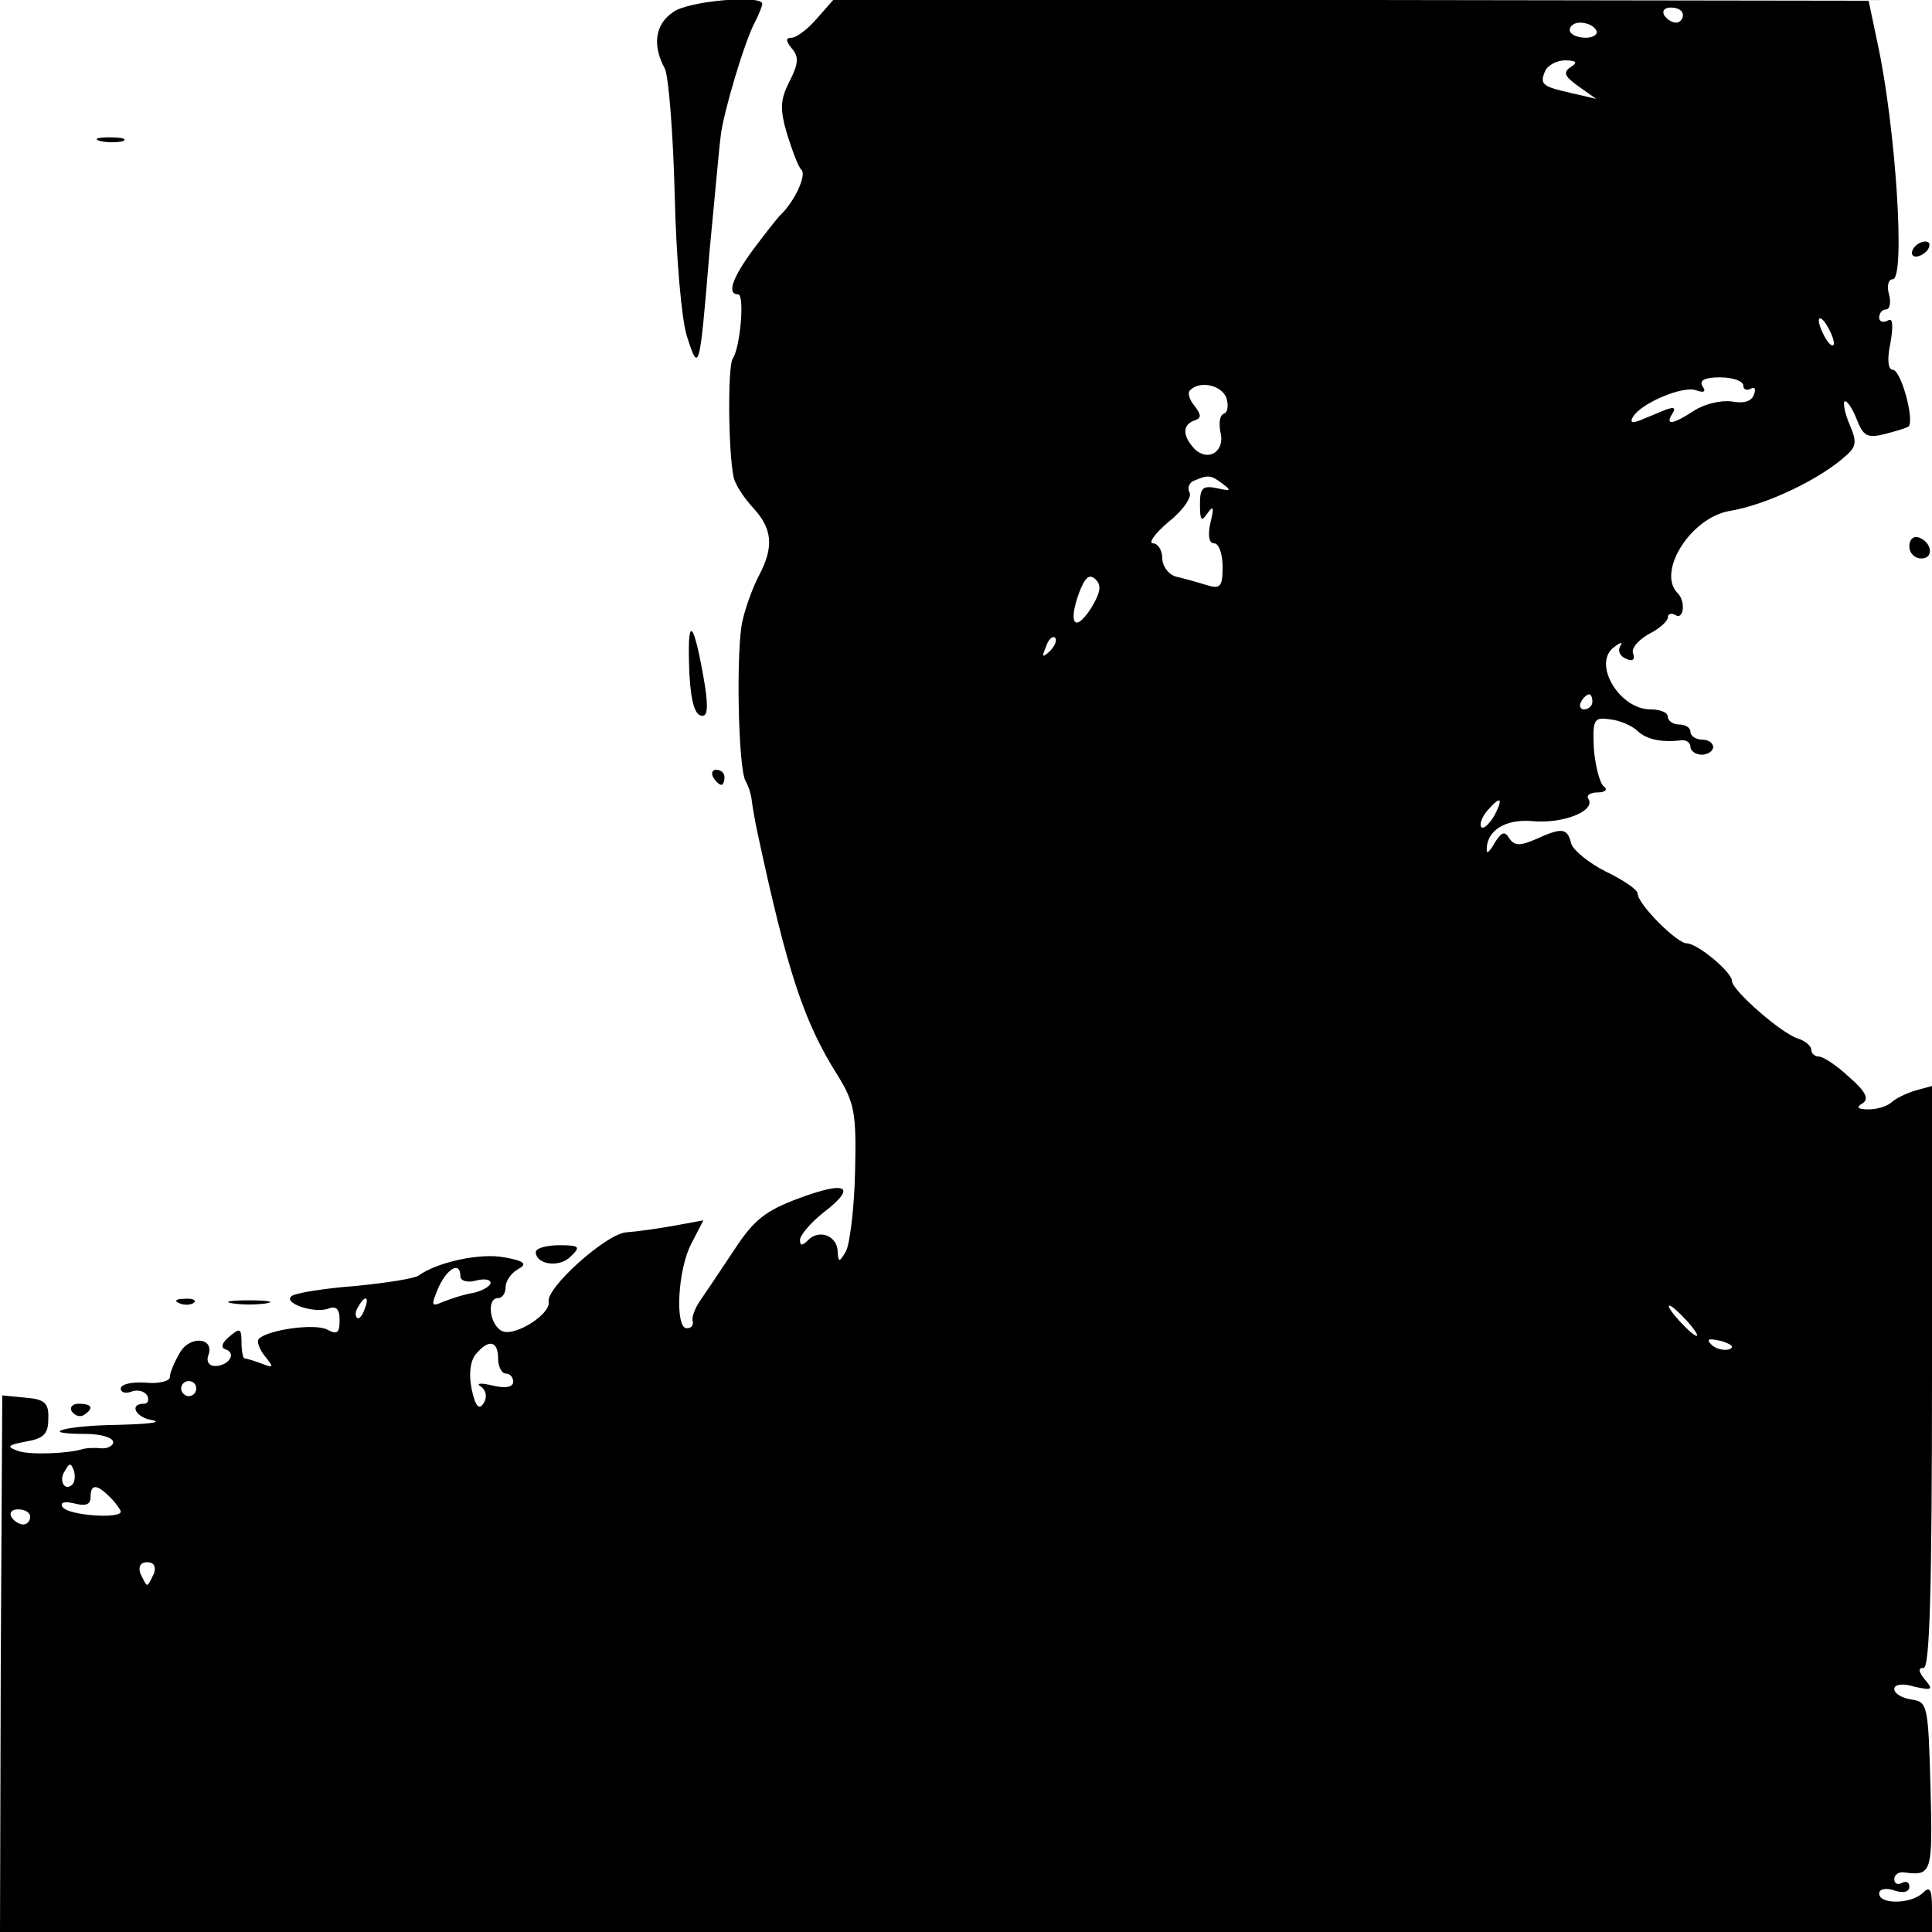
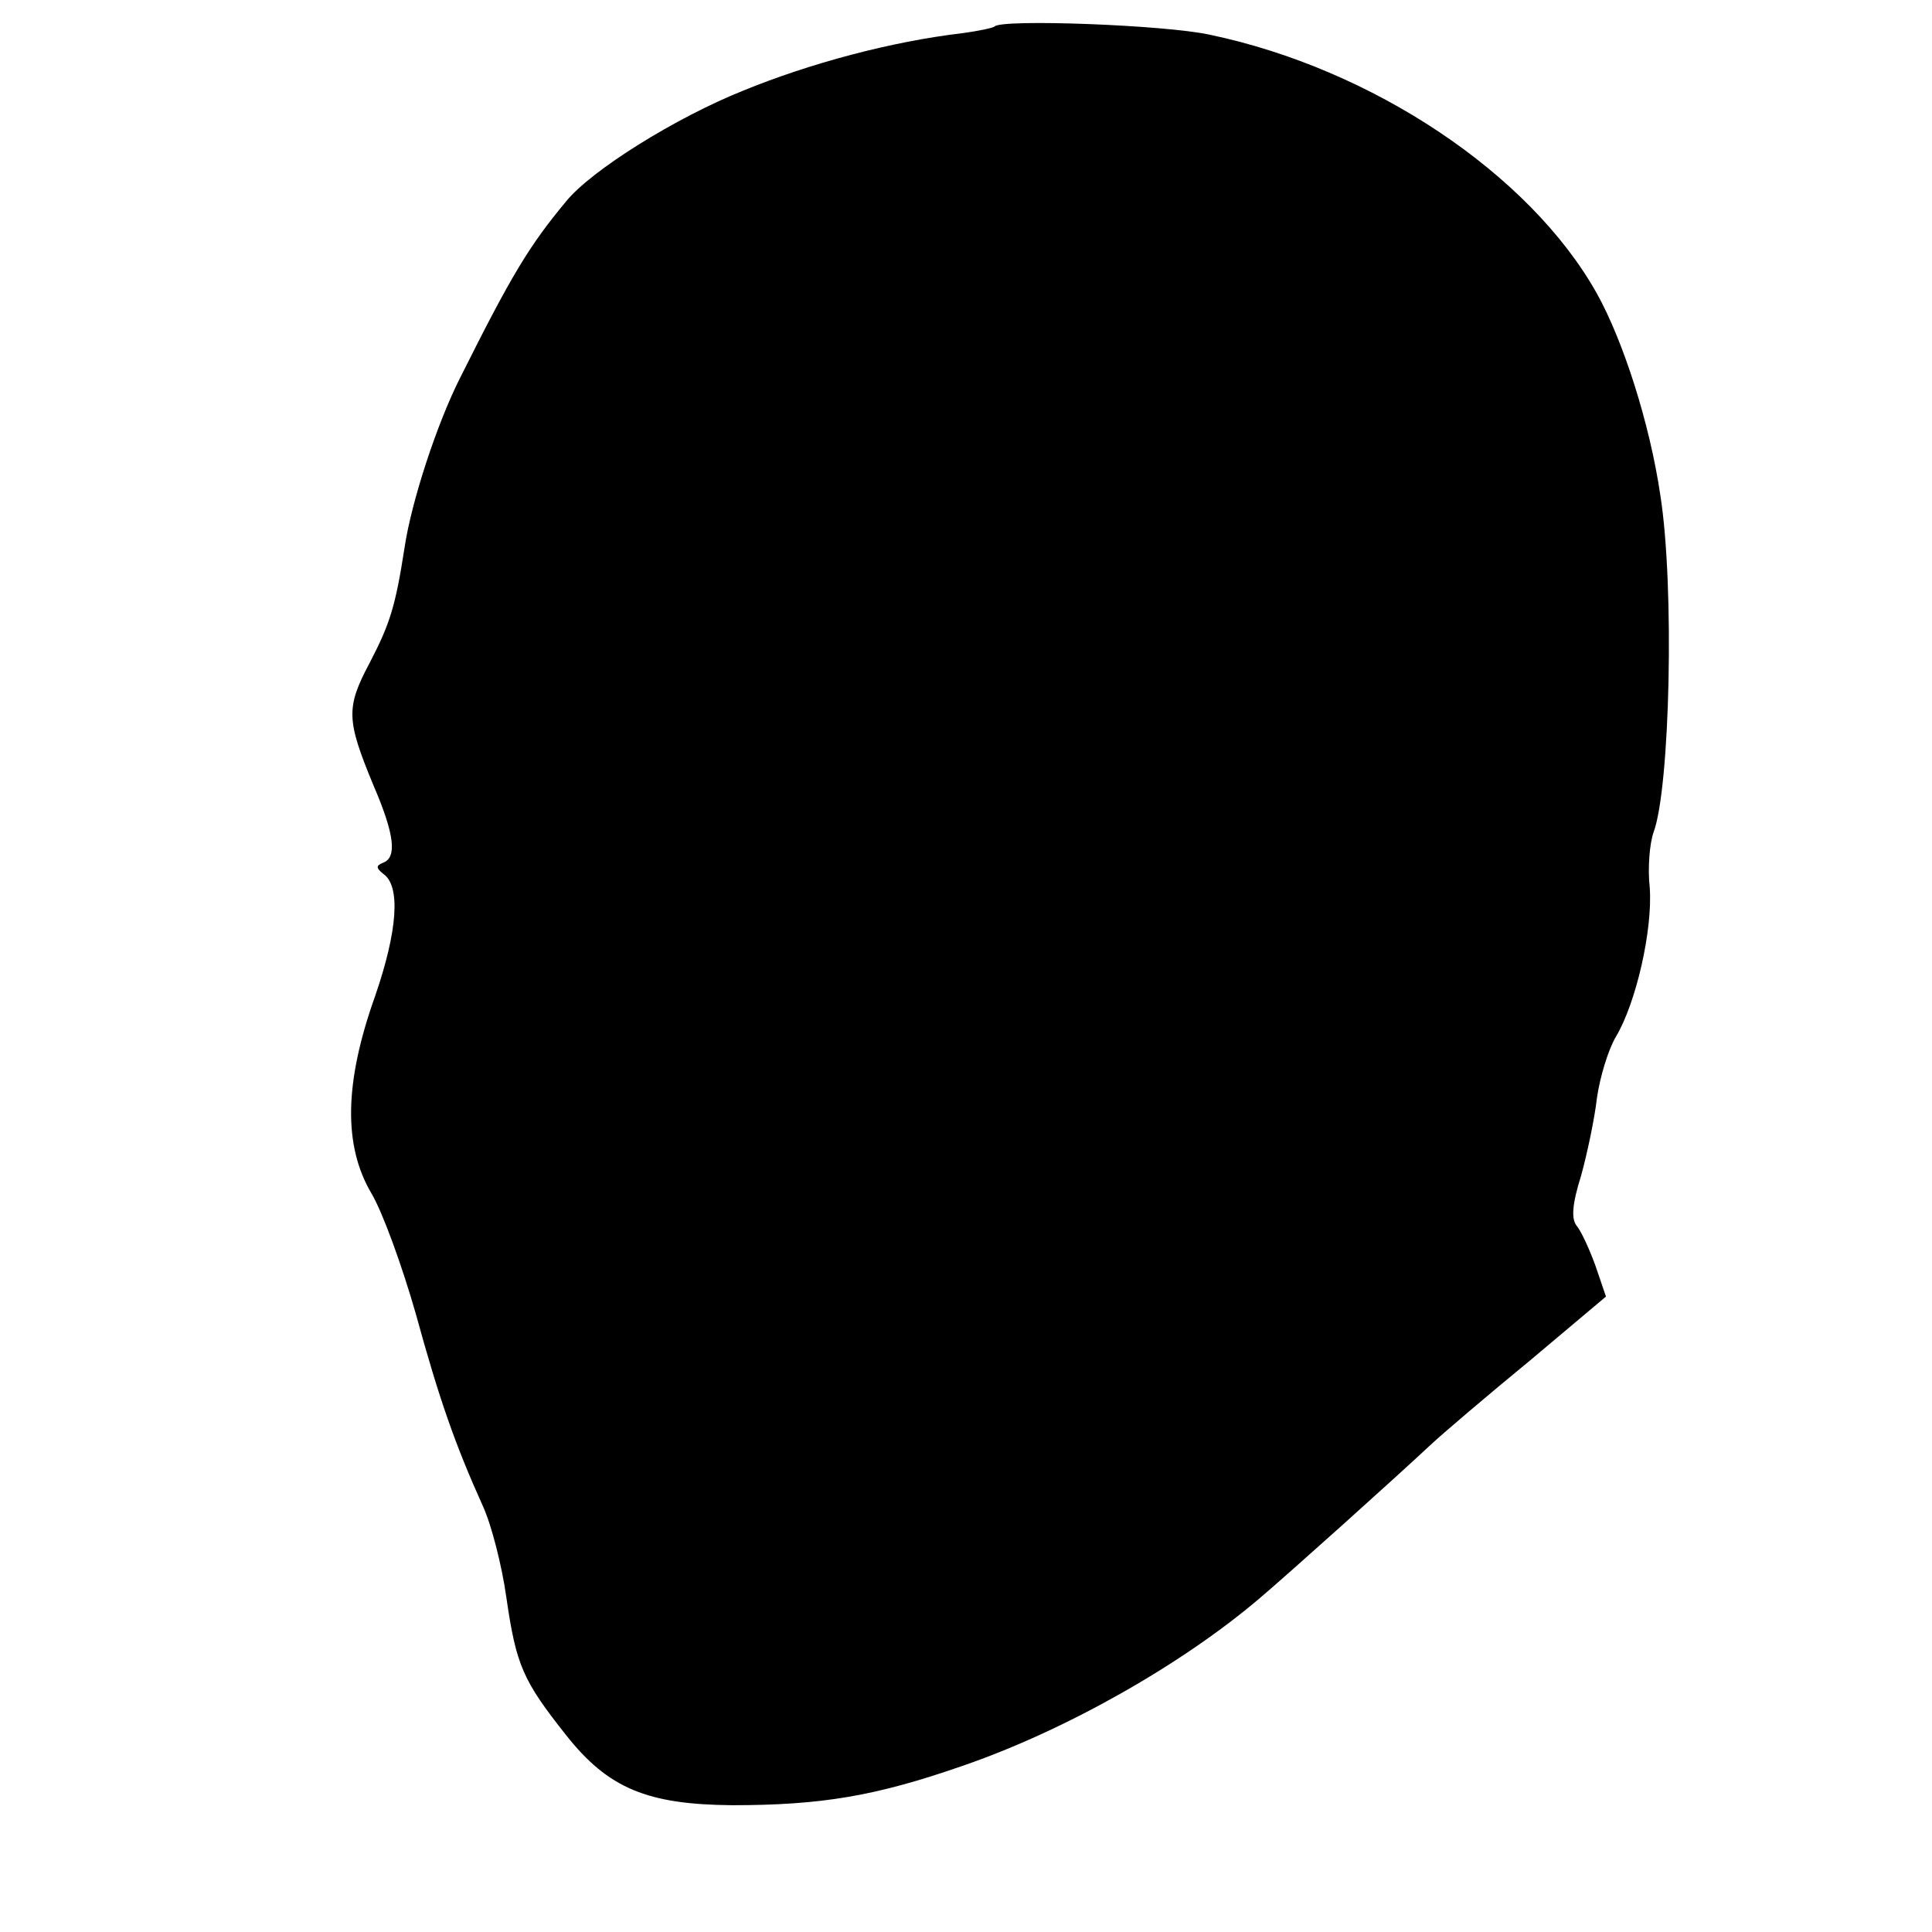
<svg xmlns="http://www.w3.org/2000/svg" version="1.0" width="16pt" height="16pt" viewBox="0 0 16 16" preserveAspectRatio="xMidYMid meet">
  <g transform="translate(0,16) scale(0.00625,-0.00625)" fill="#000000" stroke="none">
-     <path d="M892 2544 c-24 -16 -28 -44 -11 -75 5 -11 11 -86 13 -167 2 -84 9 -164 16 -187 16 -50 17 -48 30 110 7 72 13 141 15 155 3 29 32 127 46 152 5 10 9 20 9 23 0 12 -98 4 -118 -11z" />
-     <path d="M1082 2535 c-12 -14 -27 -25 -33 -25 -8 0 -8 -4 0 -14 10 -11 9 -21 -3 -44 -12 -24 -13 -36 -3 -70 7 -22 15 -44 19 -47 7 -7 -9 -42 -28 -60 -5 -5 -22 -27 -37 -47 -27 -37 -34 -58 -19 -58 9 0 3 -70 -7 -85 -7 -10 -6 -123 1 -157 2 -10 14 -28 26 -41 25 -27 28 -51 8 -89 -8 -15 -18 -42 -22 -60 -9 -36 -6 -197 4 -213 3 -5 7 -16 8 -25 1 -8 4 -26 7 -40 40 -187 62 -254 107 -325 22 -36 25 -49 23 -128 -1 -48 -7 -95 -12 -105 -9 -15 -10 -15 -11 -1 0 21 -24 31 -39 16 -8 -8 -11 -8 -11 0 0 6 14 23 32 37 44 34 30 42 -34 18 -43 -16 -59 -28 -85 -68 -18 -27 -38 -57 -45 -67 -7 -10 -12 -23 -10 -28 1 -5 -2 -9 -8 -9 -16 0 -12 78 6 112 l16 31 -38 -7 c-22 -4 -51 -8 -65 -9 -27 -3 -106 -74 -102 -92 3 -16 -44 -46 -61 -39 -17 7 -22 44 -6 44 6 0 10 7 10 15 0 7 7 18 16 23 13 7 10 11 -18 16 -31 6 -88 -6 -113 -24 -5 -4 -43 -10 -84 -14 -40 -3 -78 -9 -84 -13 -14 -9 29 -24 48 -17 10 4 15 0 15 -15 0 -17 -3 -20 -16 -13 -16 9 -79 0 -91 -12 -3 -3 0 -13 8 -23 12 -15 12 -16 -4 -10 -10 4 -21 7 -23 7 -2 0 -4 10 -4 21 0 19 -2 20 -16 8 -10 -8 -12 -15 -5 -17 15 -5 4 -22 -14 -22 -8 0 -12 6 -9 14 9 24 -25 27 -38 3 -7 -12 -13 -26 -13 -32 0 -5 -15 -9 -33 -7 -17 1 -32 -2 -32 -8 0 -5 6 -7 14 -4 8 3 17 1 21 -5 3 -6 1 -11 -4 -11 -21 0 -11 -19 12 -22 12 -3 -9 -5 -47 -6 -71 -1 -108 -12 -43 -12 21 0 37 -5 37 -11 0 -5 -8 -9 -17 -8 -10 1 -20 0 -23 -1 -19 -6 -68 -8 -85 -3 -17 6 -16 8 10 13 23 4 29 10 29 30 1 21 -5 26 -30 28 l-31 3 -2 -355 -1 -356 1280 0 1280 0 0 32 c0 25 -3 29 -12 20 -15 -15 -58 -16 -58 -1 0 6 9 8 20 4 12 -4 20 -2 20 5 0 6 -4 8 -10 5 -5 -3 -10 -1 -10 5 0 6 6 10 13 9 37 -5 38 -1 35 113 -3 109 -4 113 -25 116 -13 2 -23 8 -23 14 0 6 11 8 27 3 23 -5 25 -4 14 9 -9 11 -10 16 -2 16 8 0 11 107 11 386 l0 385 -22 -6 c-13 -4 -27 -11 -32 -16 -6 -5 -19 -9 -30 -9 -15 0 -17 3 -8 8 9 6 4 16 -18 35 -16 15 -34 27 -40 27 -5 0 -10 4 -10 9 0 5 -8 12 -18 15 -22 7 -87 64 -87 76 0 12 -46 50 -60 50 -13 0 -65 52 -65 66 0 5 -19 18 -42 29 -22 11 -43 28 -46 37 -5 21 -12 22 -47 6 -21 -9 -28 -9 -35 1 -6 10 -10 9 -19 -5 -6 -11 -11 -16 -11 -11 -1 26 24 42 60 39 40 -4 84 13 75 29 -4 5 2 9 12 9 10 0 14 4 8 8 -5 4 -11 26 -13 49 -2 39 0 43 20 40 13 -1 29 -8 36 -14 13 -13 33 -17 60 -14 6 1 12 -3 12 -9 0 -5 7 -10 15 -10 8 0 15 5 15 10 0 6 -7 10 -15 10 -8 0 -15 5 -15 10 0 6 -7 10 -15 10 -8 0 -15 5 -15 10 0 6 -10 10 -23 10 -41 0 -77 60 -49 82 9 7 13 8 9 2 -4 -7 0 -14 8 -17 8 -4 12 -1 9 7 -3 7 7 18 21 26 14 7 25 17 25 22 0 5 5 6 10 3 11 -7 14 18 3 29 -28 28 17 100 69 109 49 8 122 43 156 75 12 11 12 18 3 39 -6 14 -9 28 -7 31 3 2 10 -8 16 -23 9 -23 14 -26 38 -20 15 4 29 8 31 10 8 8 -10 75 -21 75 -6 0 -8 13 -3 36 4 24 3 34 -4 29 -6 -3 -11 -1 -11 4 0 6 4 11 9 11 5 0 7 9 4 20 -3 11 -1 20 5 20 17 0 4 201 -20 312 l-12 57 -686 1 -686 0 -22 -25z m1148 5 c0 -5 -4 -10 -9 -10 -6 0 -13 5 -16 10 -3 6 1 10 9 10 9 0 16 -4 16 -10z m-115 -20 c3 -5 -3 -10 -14 -10 -12 0 -21 5 -21 10 0 6 6 10 14 10 8 0 18 -4 21 -10z m-34 -49 c-10 -7 -8 -12 10 -25 l24 -17 -30 7 c-41 9 -45 12 -38 29 3 8 15 15 27 15 15 0 17 -3 7 -9z m349 -366 c0 -5 -5 -3 -10 5 -5 8 -10 20 -10 25 0 6 5 3 10 -5 5 -8 10 -19 10 -25z m-120 -56 c0 -5 4 -7 10 -4 5 3 7 0 4 -8 -3 -9 -14 -12 -29 -9 -14 2 -36 -3 -50 -12 -29 -19 -39 -20 -29 -4 5 8 2 9 -9 5 -10 -4 -24 -10 -34 -14 -10 -4 -14 -3 -9 5 11 18 66 41 83 35 11 -4 14 -2 9 5 -5 8 3 12 23 12 17 0 31 -5 31 -11z m-685 -16 c3 -10 2 -19 -3 -21 -6 -2 -7 -12 -5 -24 7 -25 -15 -41 -34 -23 -16 17 -17 32 0 38 9 3 9 7 0 19 -7 8 -10 18 -6 21 13 13 41 7 48 -10z m-5 -114 c12 -9 11 -10 -7 -6 -19 4 -23 1 -23 -21 0 -22 2 -24 10 -12 8 11 9 8 4 -12 -4 -18 -2 -28 5 -28 6 0 11 -14 11 -31 0 -27 -3 -30 -22 -24 -13 4 -31 9 -40 11 -10 3 -18 14 -18 25 0 10 -6 19 -12 19 -7 0 2 13 21 29 19 15 31 33 27 39 -3 5 0 13 6 15 19 8 22 8 38 -4z m-175 -166 c-21 -32 -30 -19 -15 22 8 21 14 25 22 17 8 -8 6 -18 -7 -39z m-54 -56 c-10 -9 -11 -8 -5 6 3 10 9 15 12 12 3 -3 0 -11 -7 -18z m719 -67 c0 -5 -5 -10 -11 -10 -5 0 -7 5 -4 10 3 6 8 10 11 10 2 0 4 -4 4 -10z m-130 -151 c-7 -11 -14 -18 -17 -15 -3 3 0 12 7 21 18 21 23 19 10 -6z m-1370 -610 c0 -6 9 -9 20 -6 11 3 20 2 20 -3 0 -4 -10 -10 -22 -13 -13 -2 -31 -8 -41 -12 -16 -7 -16 -5 -6 19 12 26 29 35 29 15z m-127 -44 c-3 -9 -8 -14 -10 -11 -3 3 -2 9 2 15 9 16 15 13 8 -4z m1752 -15 c10 -11 16 -20 13 -20 -3 0 -13 9 -23 20 -10 11 -16 20 -13 20 3 0 13 -9 23 -20z m56 -38 c-7 -2 -18 1 -23 6 -8 8 -4 9 13 5 13 -4 18 -8 10 -11z m-1631 -12 c0 -11 5 -20 10 -20 6 0 10 -5 10 -11 0 -7 -10 -9 -27 -5 -16 4 -23 3 -16 -1 7 -5 9 -14 4 -22 -6 -10 -11 -5 -16 18 -4 20 -2 37 5 46 17 21 30 19 30 -5z m-400 -40 c0 -5 -4 -10 -10 -10 -5 0 -10 5 -10 10 0 6 5 10 10 10 6 0 10 -4 10 -10z m-164 -127 c-10 -10 -19 5 -10 18 6 11 8 11 12 0 2 -7 1 -15 -2 -18z m50 -17 c8 -8 14 -17 14 -19 0 -10 -70 -5 -77 6 -4 6 2 8 15 5 15 -4 22 -2 22 8 0 18 8 18 26 0z m-106 -26 c0 -5 -4 -10 -9 -10 -6 0 -13 5 -16 10 -3 6 1 10 9 10 9 0 16 -4 16 -10z m164 -75 c-4 -8 -7 -15 -9 -15 -2 0 -5 7 -9 15 -3 9 0 15 9 15 9 0 12 -6 9 -15z" />
-     <path d="M133 2373 c9 -2 23 -2 30 0 6 3 -1 5 -18 5 -16 0 -22 -2 -12 -5z" />
-     <path d="M2535 2230 c-3 -5 -2 -10 4 -10 5 0 13 5 16 10 3 6 2 10 -4 10 -5 0 -13 -4 -16 -10z" />
-     <path d="M2530 1836 c0 -9 7 -16 16 -16 17 0 14 22 -4 28 -7 2 -12 -3 -12 -12z" />
-     <path d="M913 1681 c1 -42 6 -66 15 -69 9 -3 11 7 6 40 -14 83 -23 96 -21 29z" />
-     <path d="M945 1530 c3 -5 8 -10 11 -10 2 0 4 5 4 10 0 6 -5 10 -11 10 -5 0 -7 -4 -4 -10z" />
-     <path d="M710 901 c0 -17 32 -21 46 -6 14 13 12 15 -15 15 -17 0 -31 -4 -31 -9z" />
-     <path d="M238 833 c7 -3 16 -2 19 1 4 3 -2 6 -13 5 -11 0 -14 -3 -6 -6z" />
-     <path d="M308 833 c12 -2 32 -2 45 0 12 2 2 4 -23 4 -25 0 -35 -2 -22 -4z" />
-     <path d="M95 690 c4 -6 11 -8 16 -5 14 9 11 15 -7 15 -8 0 -12 -5 -9 -10z" />
+     <path d="M1318 2525 c-2 -2 -21 -6 -43 -9 -94 -11 -202 -40 -290 -76 -90 -36 -202 -106 -235 -147 -49 -59 -72 -97 -140 -233 -31 -61 -65 -165 -74 -226 -12 -77 -19 -100 -46 -152 -32 -60 -31 -76 5 -163 28 -65 31 -95 13 -102 -10 -4 -10 -7 0 -15 23 -16 19 -75 -11 -162 -41 -115 -42 -198 -5 -261 15 -25 41 -97 59 -160 31 -113 52 -173 89 -255 11 -24 25 -78 31 -121 13 -90 22 -110 79 -182 56 -71 108 -92 220 -93 118 0 190 12 305 52 137 47 292 135 395 223 40 34 178 158 224 201 17 16 77 67 133 113 l101 85 -14 41 c-8 22 -19 46 -25 53 -7 9 -6 28 6 66 8 29 18 76 21 103 4 28 15 64 25 81 27 45 49 142 45 198 -3 26 0 59 5 73 22 59 28 327 9 447 -14 95 -49 204 -84 267 -89 159 -298 298 -513 343 -59 13 -275 21 -285 11z" />
  </g>
</svg>
